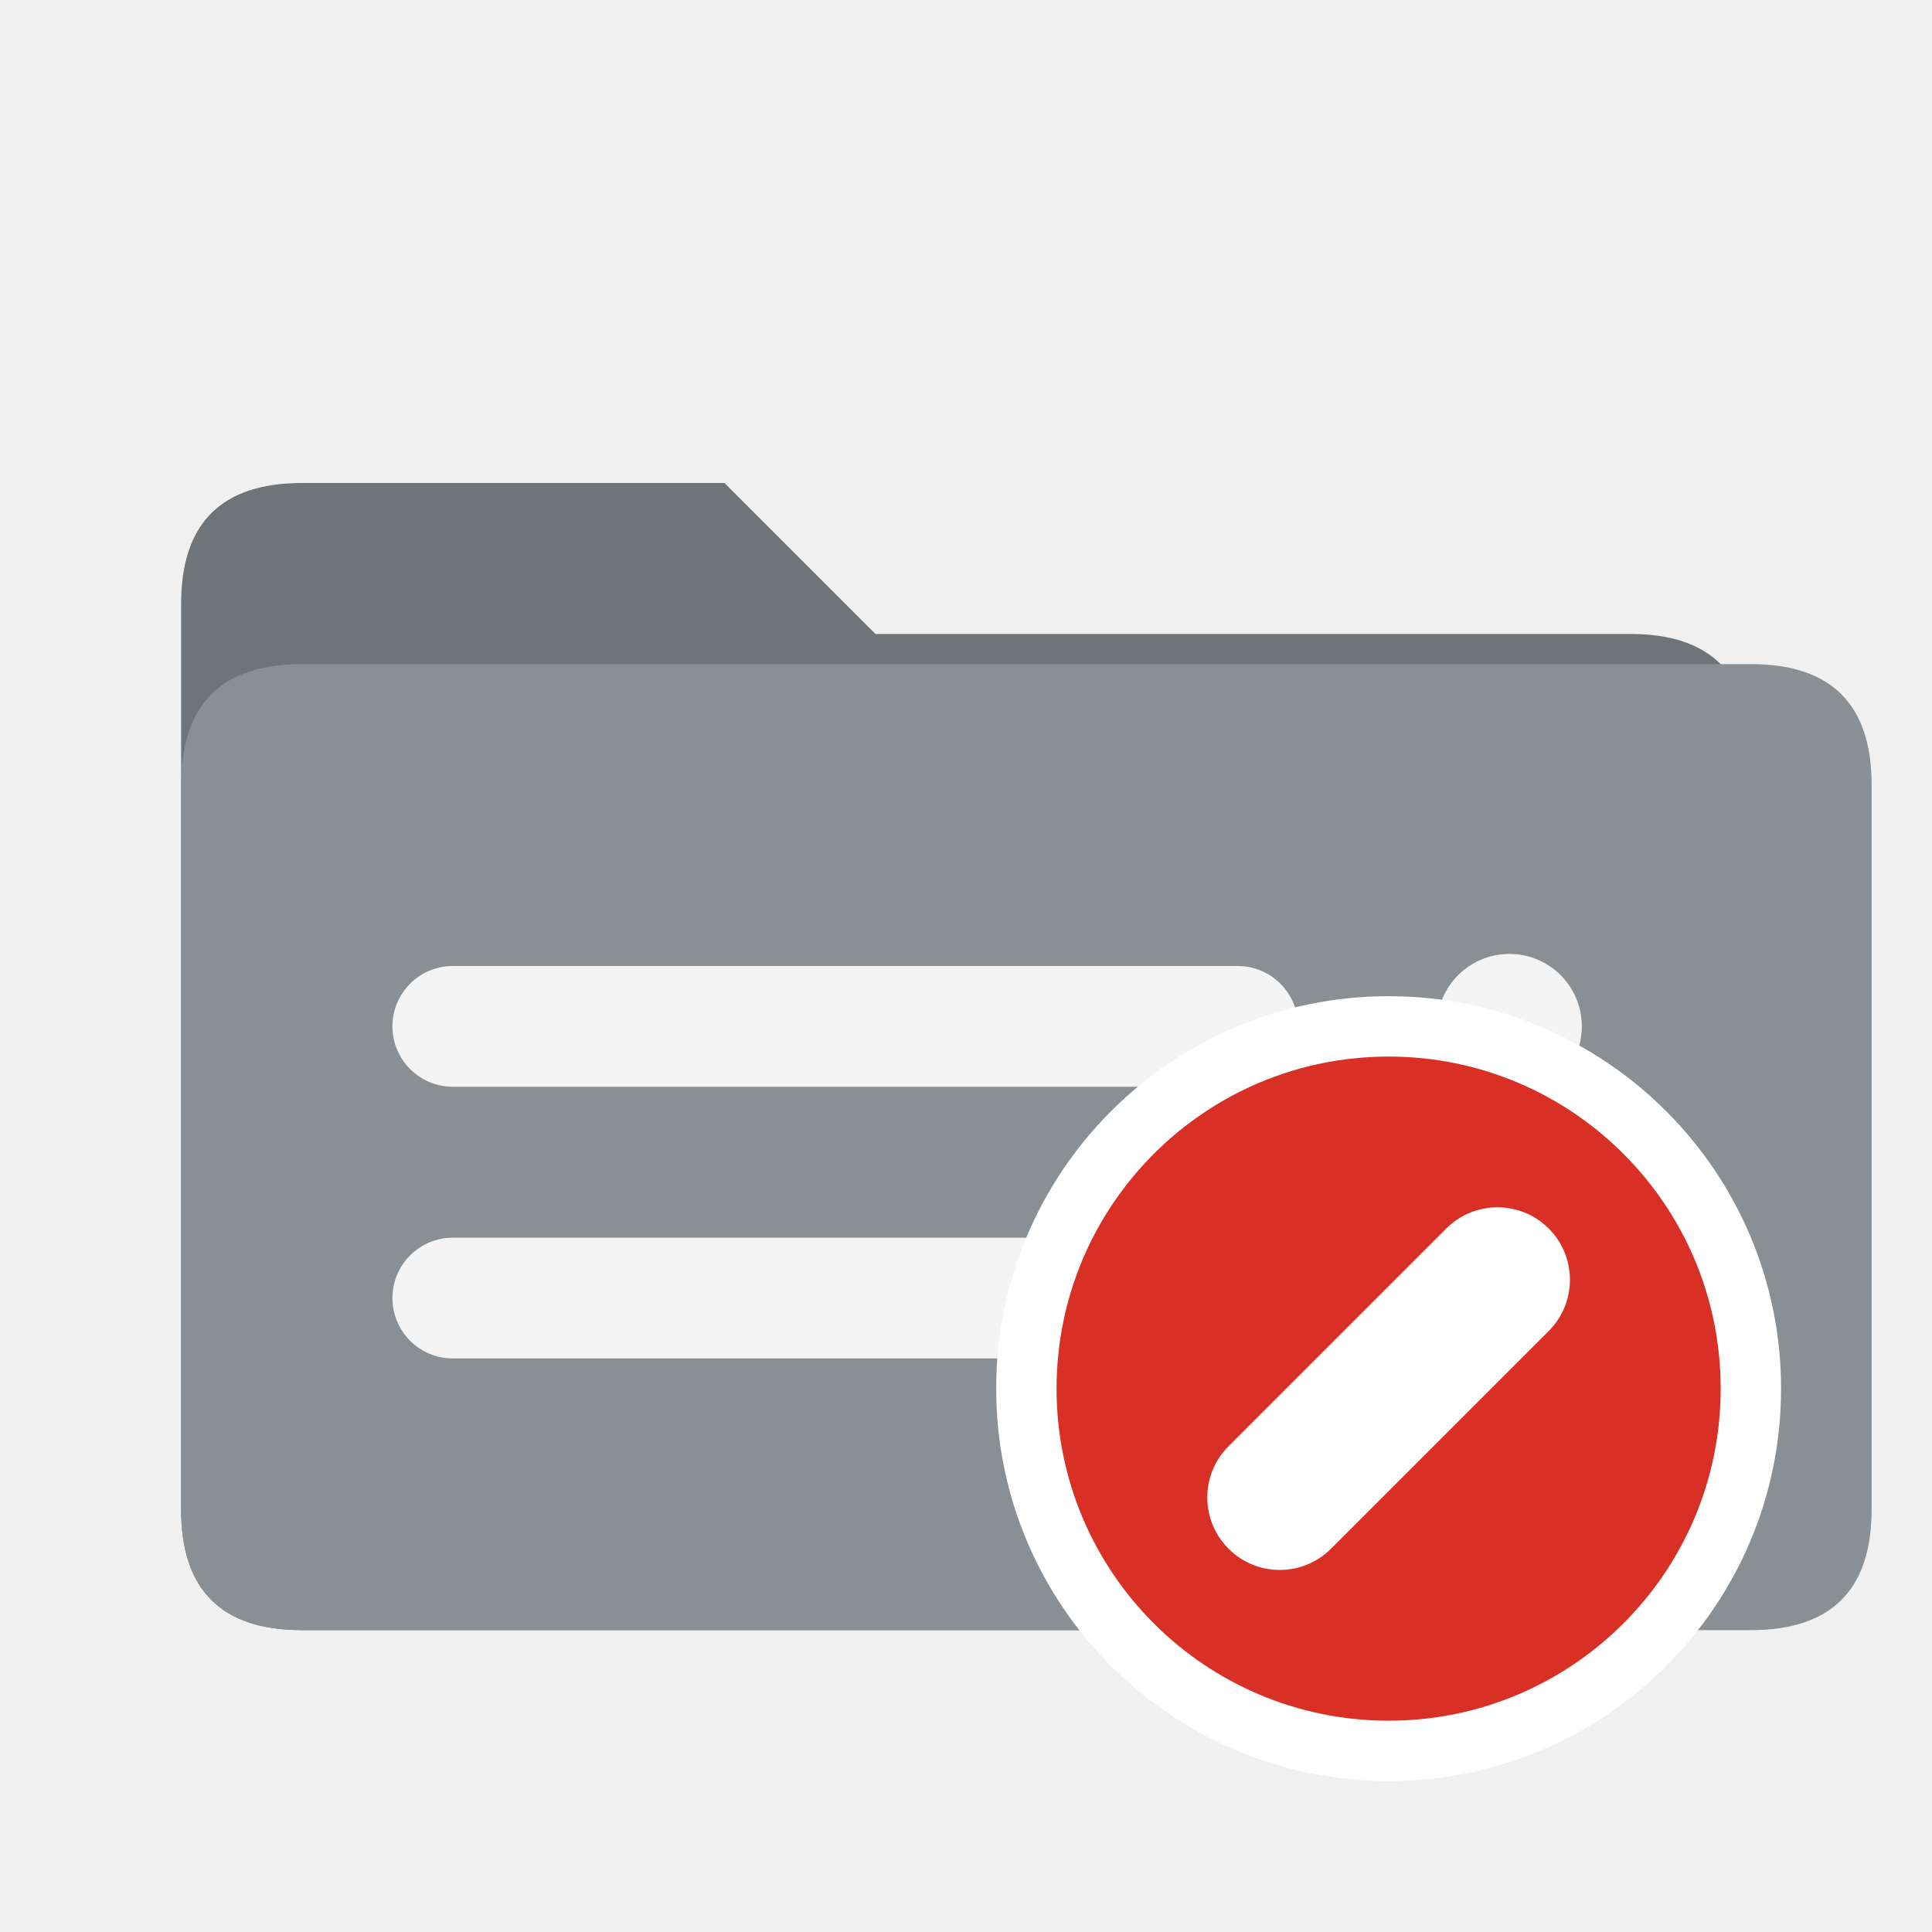
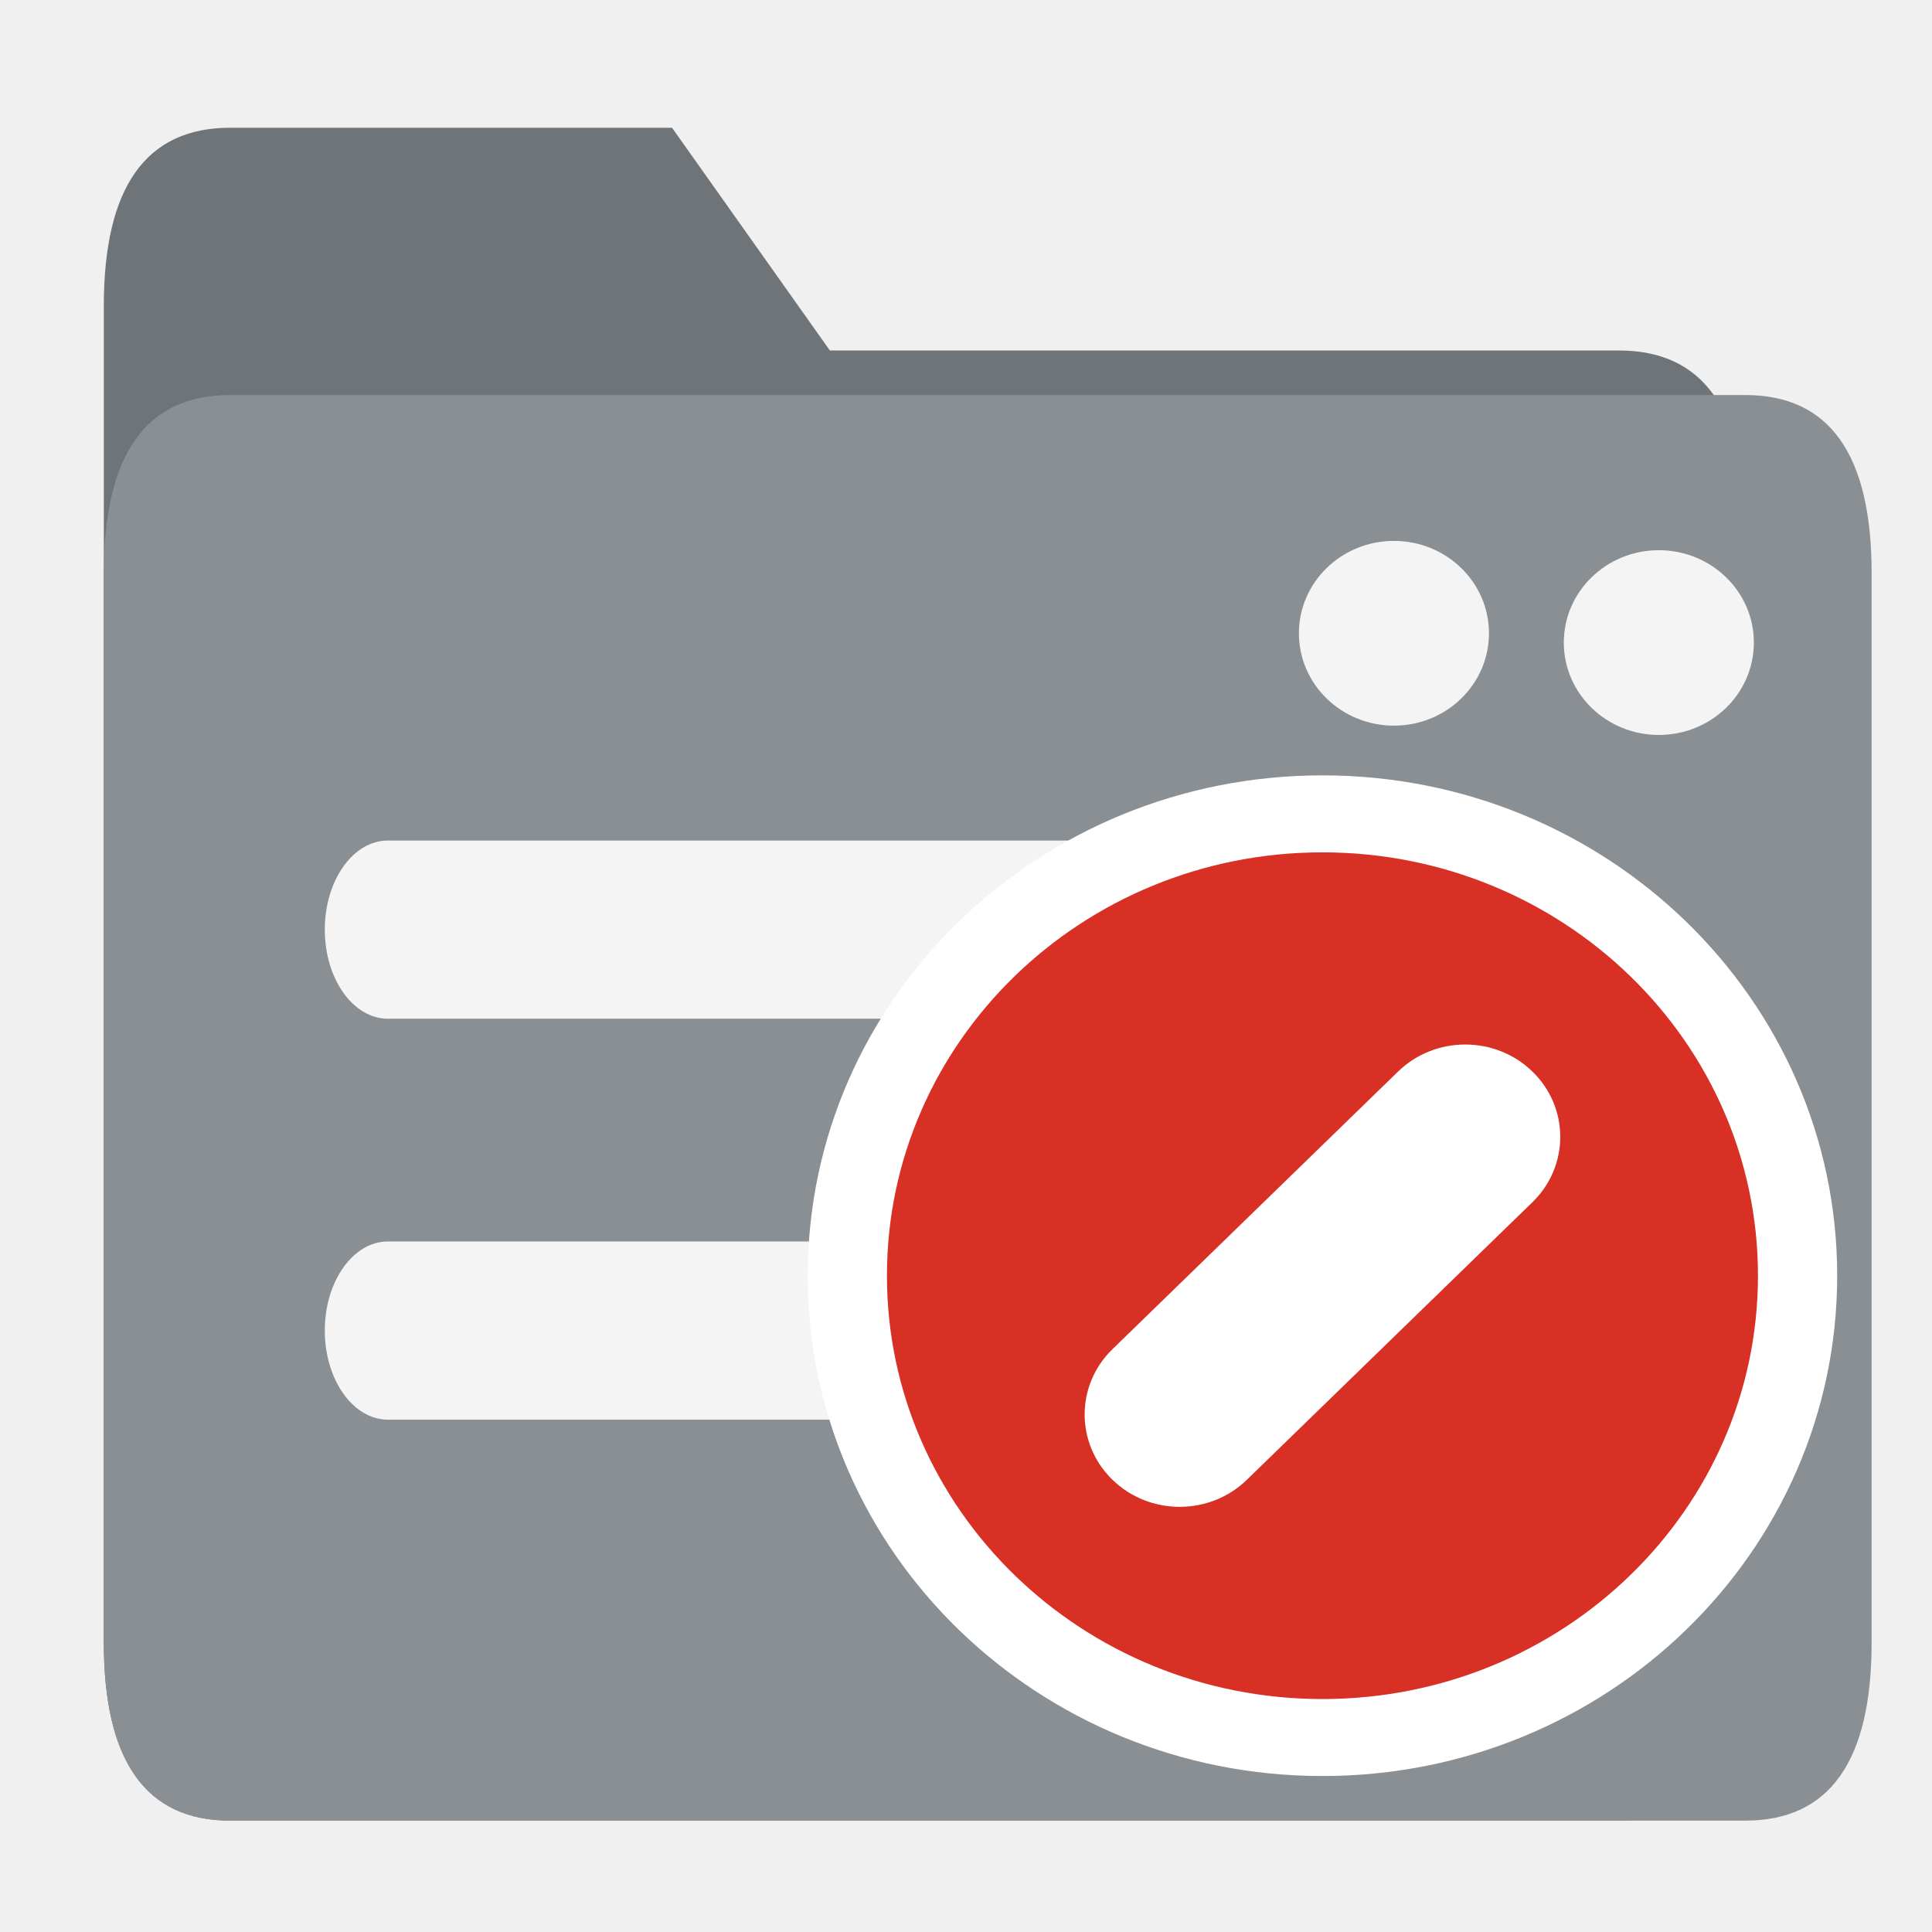
- <svg xmlns="http://www.w3.org/2000/svg" viewBox="0 0 64 64">
-   <path d="M6 20 q0-4 4-4 h14 l5 5 h25 q4 0 4 4 v25 q0 4-4 4 H10 q-4 0-4-4 Z" fill="#6f7479" />
-   <path d="M6 26 q0-4 4-4 h48 q4 0 4 4 v24 q0 4-4 4 H10 q-4 0-4-4 Z" fill="#8a8f94" />
-   <g fill="#ffffff" opacity="0.9">
-     <rect x="13" y="32" width="30" height="4" rx="2" />
-     <rect x="13" y="41" width="30" height="4" rx="2" />
+ <svg xmlns="http://www.w3.org/2000/svg" viewBox="0 0 64 64" version="1.1" id="svg154">
+   <defs id="defs158" />
+   <path d="M 3.439,10.135 Q 3.439,4.232 7.622,4.232 H 22.262 l 5.229,7.379 h 26.143 q 4.183,0 4.183,5.903 v 36.893 q 0,5.903 -4.183,5.903 H 7.622 Q 3.439,60.31 3.439,54.407 Z" fill="#6f7479" id="path134" style="stroke-width:1.242" />
+   <path d="m 3.439,18.989 q 0,-5.903 4.183,-5.903 H 57.817 Q 62,13.086 62,18.989 V 54.407 Q 62,60.31 57.817,60.31 H 7.622 Q 3.439,60.31 3.439,54.407 Z" fill="#8a8f94" id="path136" style="stroke-width:1.242" />
+   <g fill="#ffffff" opacity="0.9" id="g142" transform="matrix(1.045732,0,0,1.475737,-2.835393,-19.37979)">
+     <rect x="13" y="32" width="30" height="4" rx="2" id="rect138" />
+     <rect x="13" y="41" width="30" height="4" rx="2" id="rect140" />
  </g>
-   <circle cx="50" cy="34" r="2.4" fill="#ffffff" opacity="0.9" />
-   <circle cx="50" cy="43" r="2.4" fill="#ffffff" opacity="0.9" />
-   <circle cx="46" cy="46" r="13" fill="#ffffff" />
-   <circle cx="46" cy="46" r="11" fill="#d93025" />
-   <rect x="38.5" y="43.6" width="15" height="4.8" rx="2.4" fill="#ffffff" transform="rotate(-45 46 46)" />
+   <ellipse cx="43.808" cy="42.259" fill="#ffffff" id="circle148" rx="17.051" ry="16.574" style="stroke-width:1.293" />
+   <ellipse cx="43.808" cy="42.259" fill="#d93025" id="circle150" rx="14.427" ry="14.024" style="stroke-width:1.293" />
+   <rect x="-9.467" y="57.757" width="19.401" height="6.208" rx="3.104" fill="#ffffff" transform="matrix(0.7170543,-0.6970173,0.7170543,0.6970173,0,0)" id="rect152" style="stroke-width:1.293" />
+   <ellipse cx="46.176" cy="20.978" fill="#ffffff" opacity="0.9" id="circle144" rx="3.148" ry="3.06" style="stroke-width:1.293" />
+   <ellipse cx="54.951" cy="21.286" fill="#ffffff" opacity="0.9" id="circle146" rx="3.148" ry="3.06" style="stroke-width:1.293" />
</svg>
